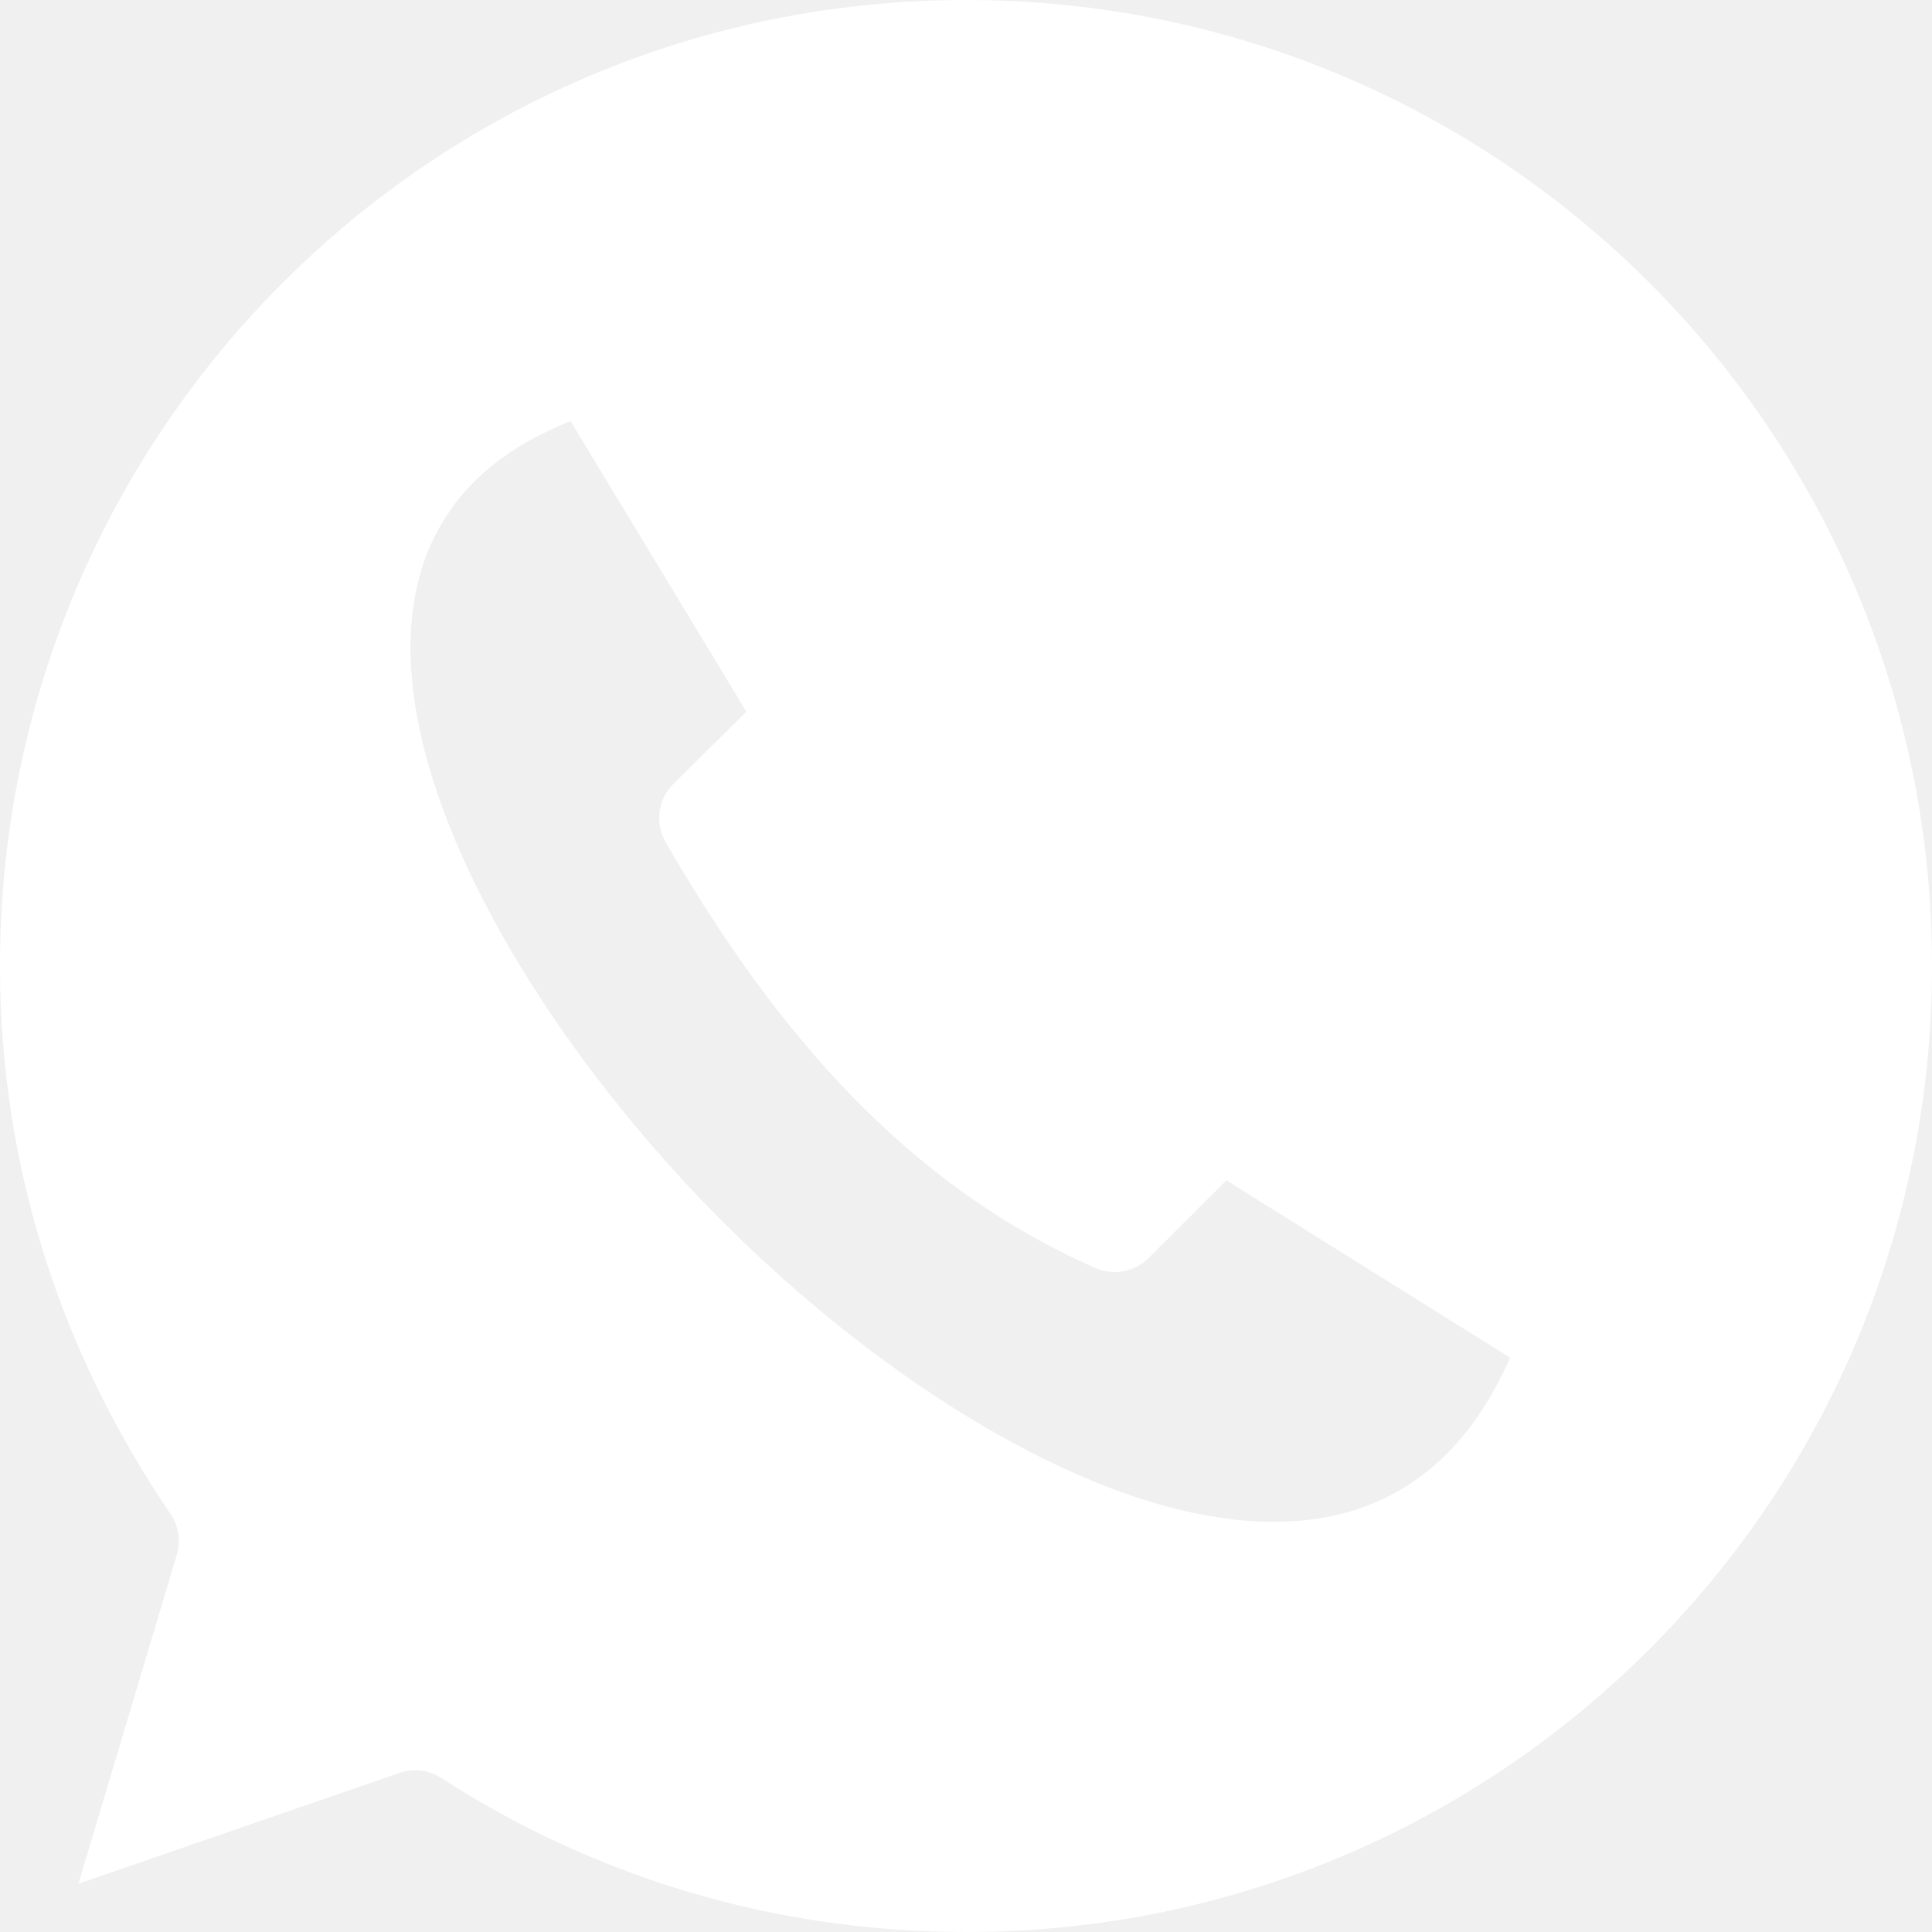
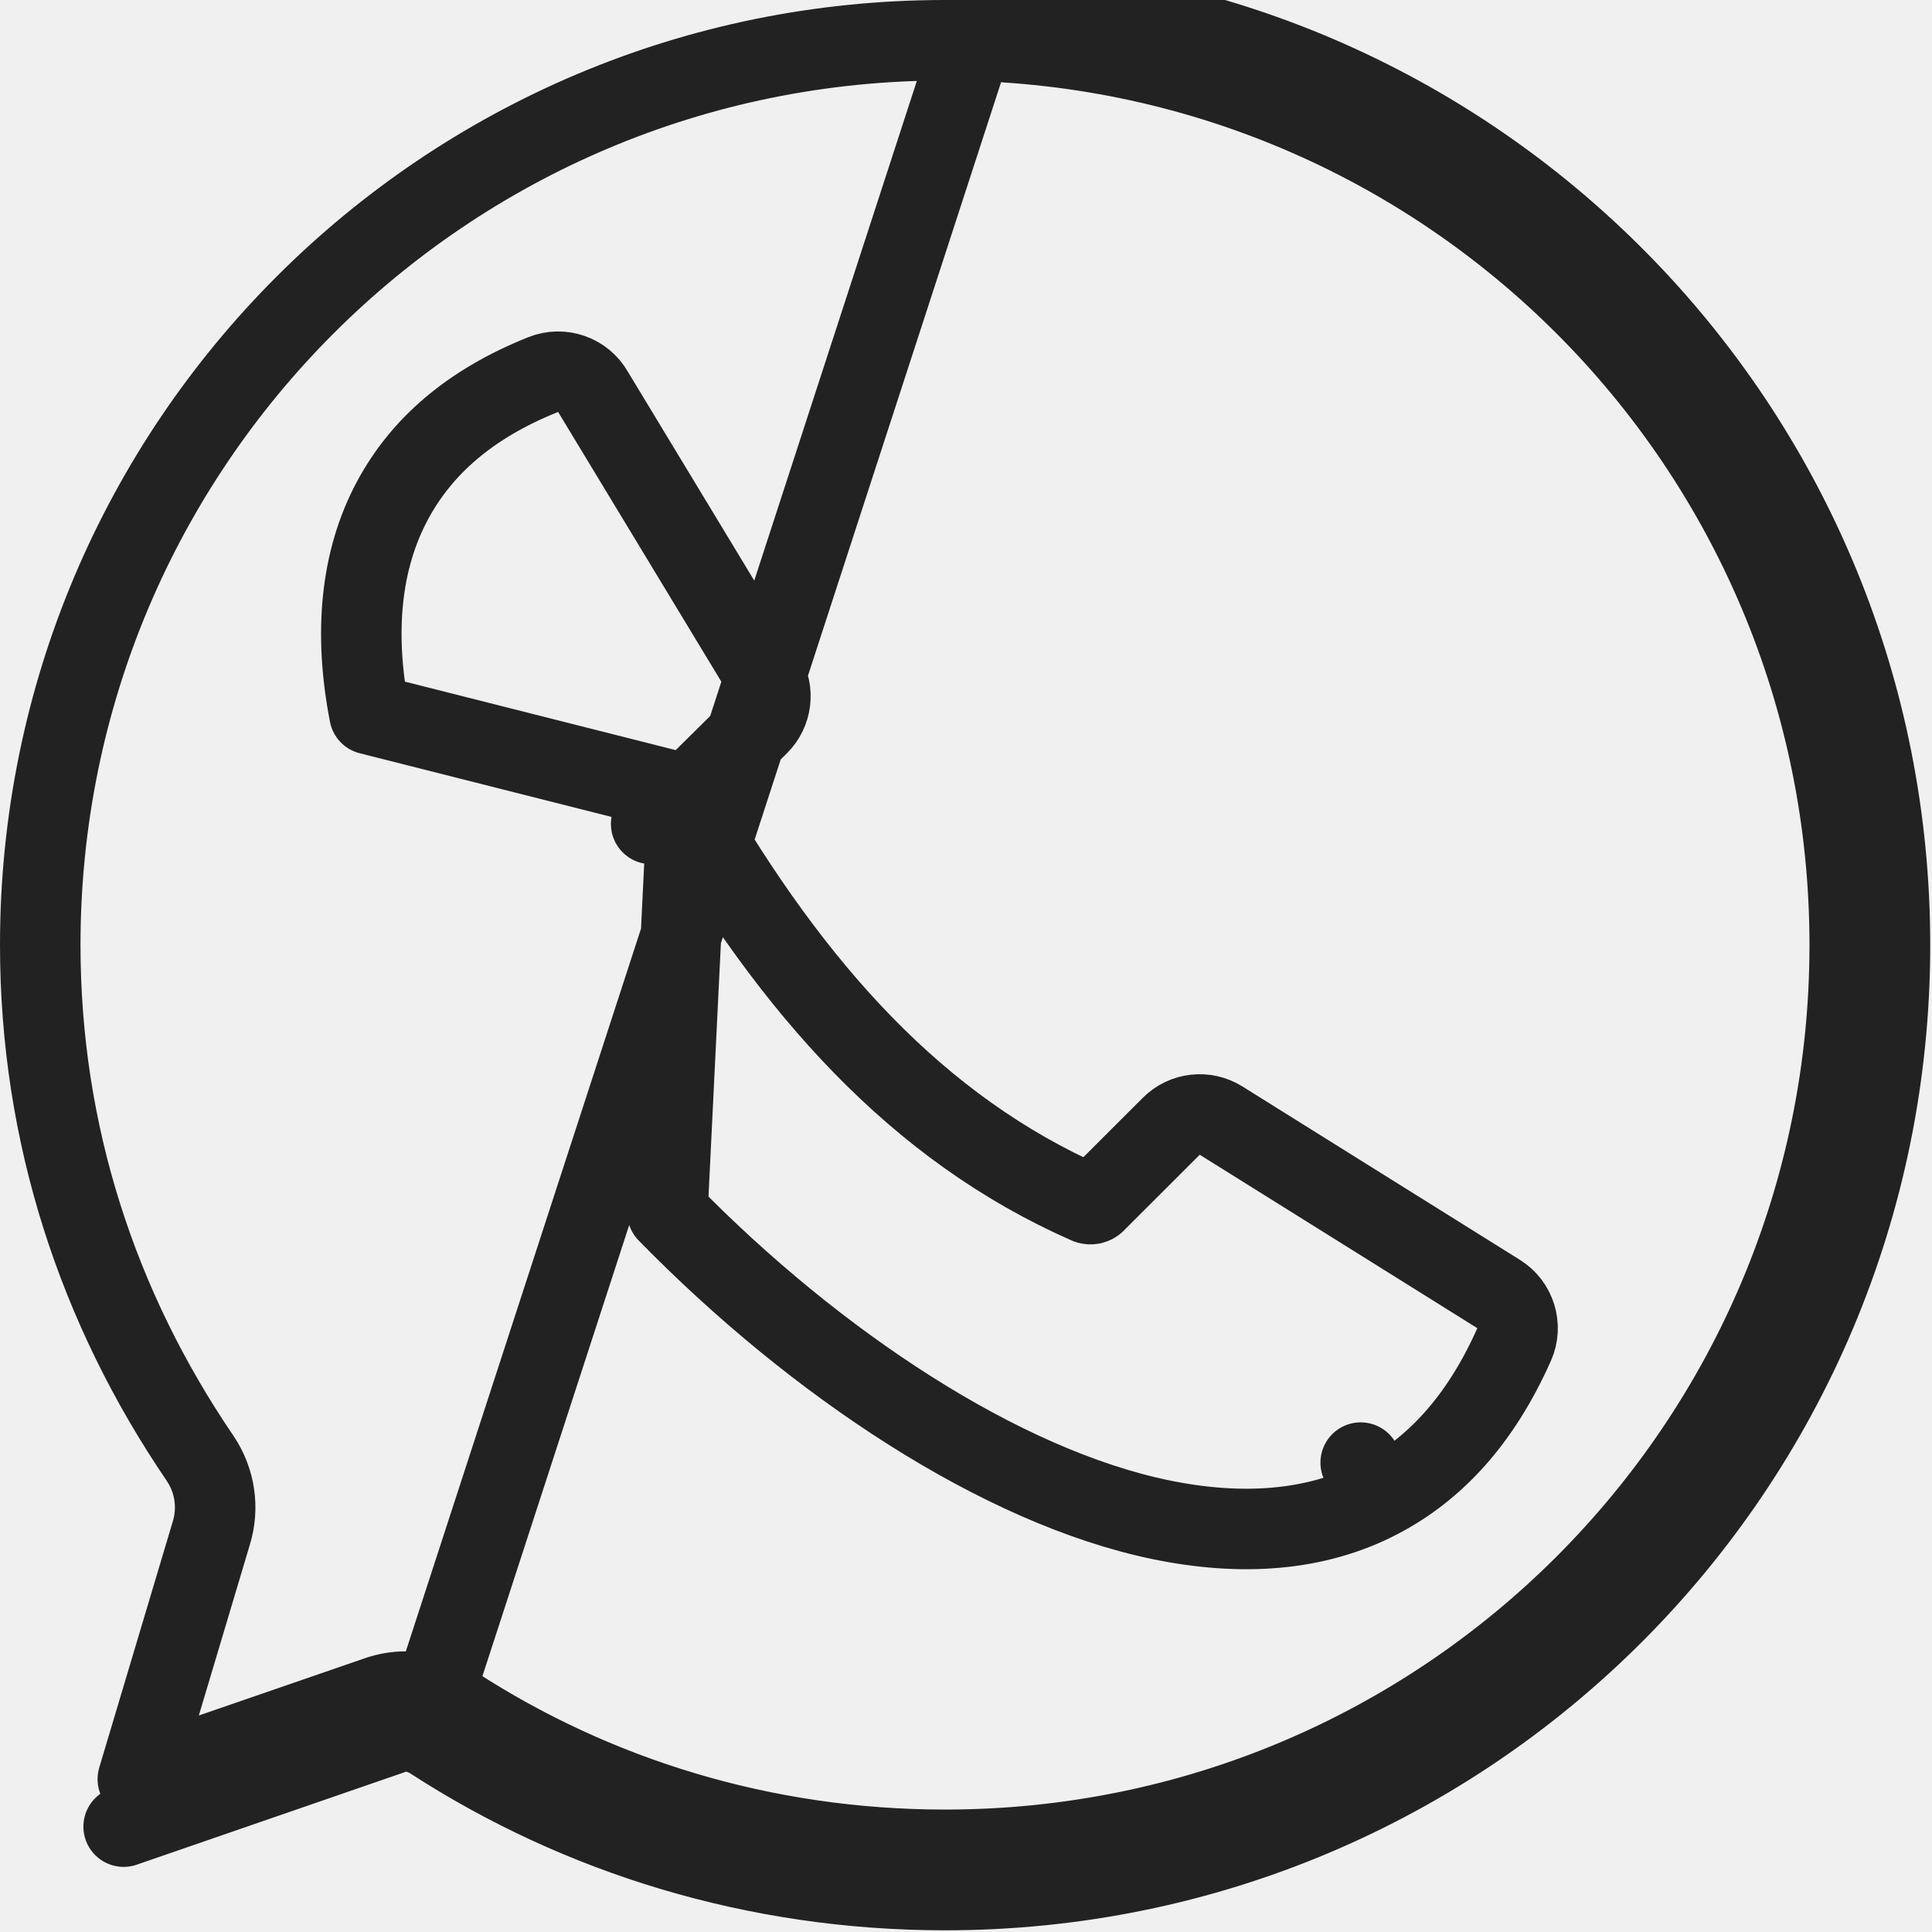
- <svg xmlns="http://www.w3.org/2000/svg" width="28" height="28" viewBox="0 0 28 28" fill="none">
-   <path fill-rule="evenodd" clip-rule="evenodd" d="M14 8.70228e-05C6.262 8.70228e-05 0 6.258 0 14C0 16.92 0.89 19.62 2.472 21.941C2.591 22.117 2.623 22.339 2.559 22.542L1.137 27.3L5.797 25.692V25.692C5.999 25.625 6.22 25.653 6.399 25.769C8.581 27.185 11.194 28 14 28C21.742 28 28 21.742 28 14C28 6.258 21.742 0 14 0L14 8.70228e-05ZM8.269 6.103L10.817 10.314L9.756 11.364L9.756 11.364C9.534 11.588 9.49 11.933 9.647 12.206C11.266 15.01 13.184 17.191 15.87 18.375C16.134 18.492 16.442 18.436 16.647 18.233L17.774 17.107L21.886 19.677C21.431 20.702 20.837 21.312 20.158 21.667C19.372 22.079 18.411 22.157 17.314 21.93C15.121 21.475 12.473 19.752 10.314 17.544C8.156 15.336 6.485 12.651 6.06 10.467C5.847 9.375 5.941 8.434 6.344 7.689C6.691 7.047 7.281 6.497 8.269 6.103L8.269 6.103Z" fill="white" />
+ <svg xmlns="http://www.w3.org/2000/svg" width="24" height="24" viewBox="0 0 24 24" fill="none">
+   <path d="M8.545 9.872L9.422 9.004C9.586 8.841 9.618 8.587 9.498 8.39L7.369 4.872C7.247 4.655 6.982 4.56 6.748 4.653C5.827 5.021 5.234 5.554 4.88 6.209C4.471 6.966 4.397 7.88 4.59 8.872C4.59 8.872 4.59 8.872 4.59 8.872L8.545 9.872ZM8.545 9.872C8.542 9.875 8.539 9.878 8.536 9.881C8.508 9.909 8.503 9.952 8.522 9.986L8.089 10.235L8.522 9.985C9.853 12.289 11.393 14.018 13.509 14.95L13.511 14.951C13.543 14.965 13.581 14.959 13.607 14.934C13.607 14.934 13.607 14.933 13.607 14.933L14.55 13.991C14.714 13.826 14.971 13.797 15.168 13.92L18.617 16.075C18.828 16.207 18.91 16.475 18.809 16.702C18.388 17.648 17.819 18.253 17.135 18.611L16.903 18.169L17.135 18.611C16.344 19.026 15.412 19.084 14.417 18.878C12.442 18.469 10.136 16.948 8.291 15.06L8.545 9.872ZM11.739 0.5C11.742 0.5 11.745 0.5 11.748 0.5C17.959 0.505 22.978 5.527 22.978 11.739C22.978 17.955 17.955 22.979 11.739 22.979C9.484 22.979 7.388 22.324 5.637 21.188L5.637 21.188C5.365 21.012 5.029 20.966 4.721 21.063C4.713 21.066 4.705 21.068 4.698 21.071L1.712 22.101L2.624 19.048C2.722 18.733 2.671 18.391 2.487 18.118L2.486 18.116C1.214 16.249 0.5 14.082 0.5 11.739C0.5 5.524 5.527 0.5 11.739 0.5ZM5.232 21.544C5.278 21.559 5.323 21.58 5.365 21.608C7.195 22.795 9.386 23.479 11.739 23.479C18.231 23.479 23.478 18.231 23.478 11.739C23.478 5.415 18.498 0.272 12.239 0.01L5.232 21.544ZM4.861 21.543H4.361V21.544C4.361 21.6 4.37 21.655 4.388 21.706L1.536 22.691L4.861 21.543Z" stroke="#222222" stroke-linejoin="round" />
</svg>
